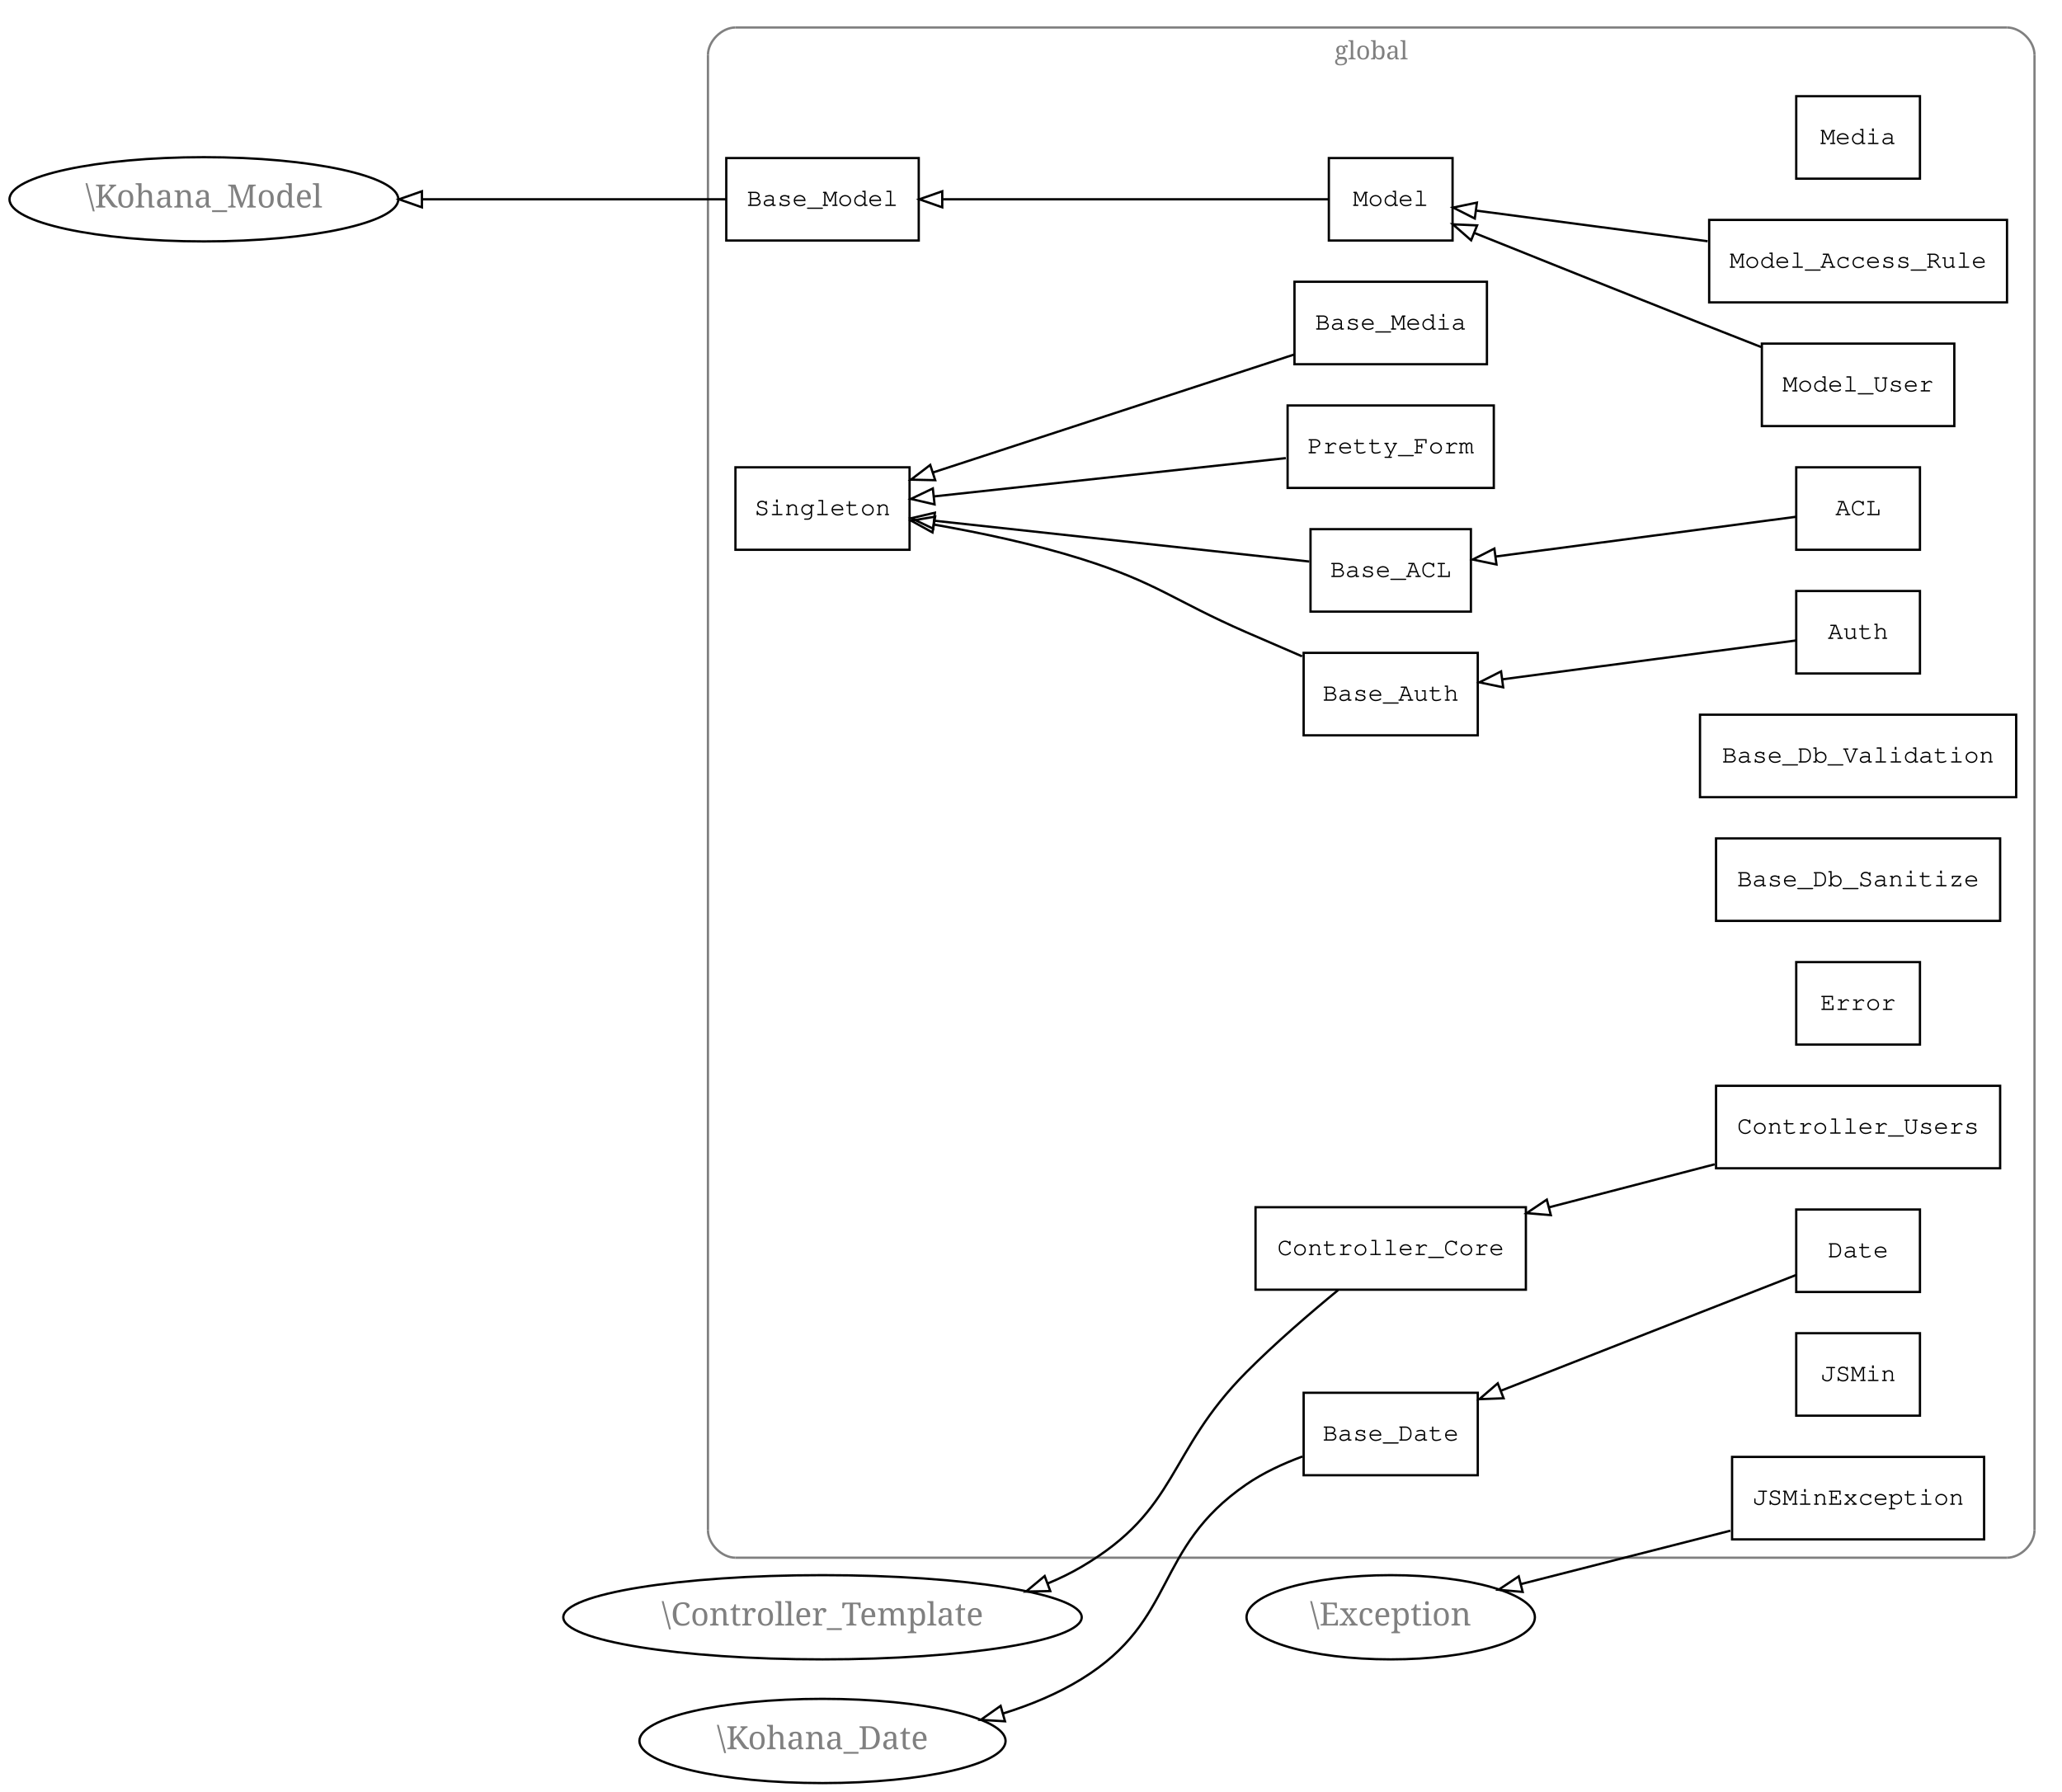
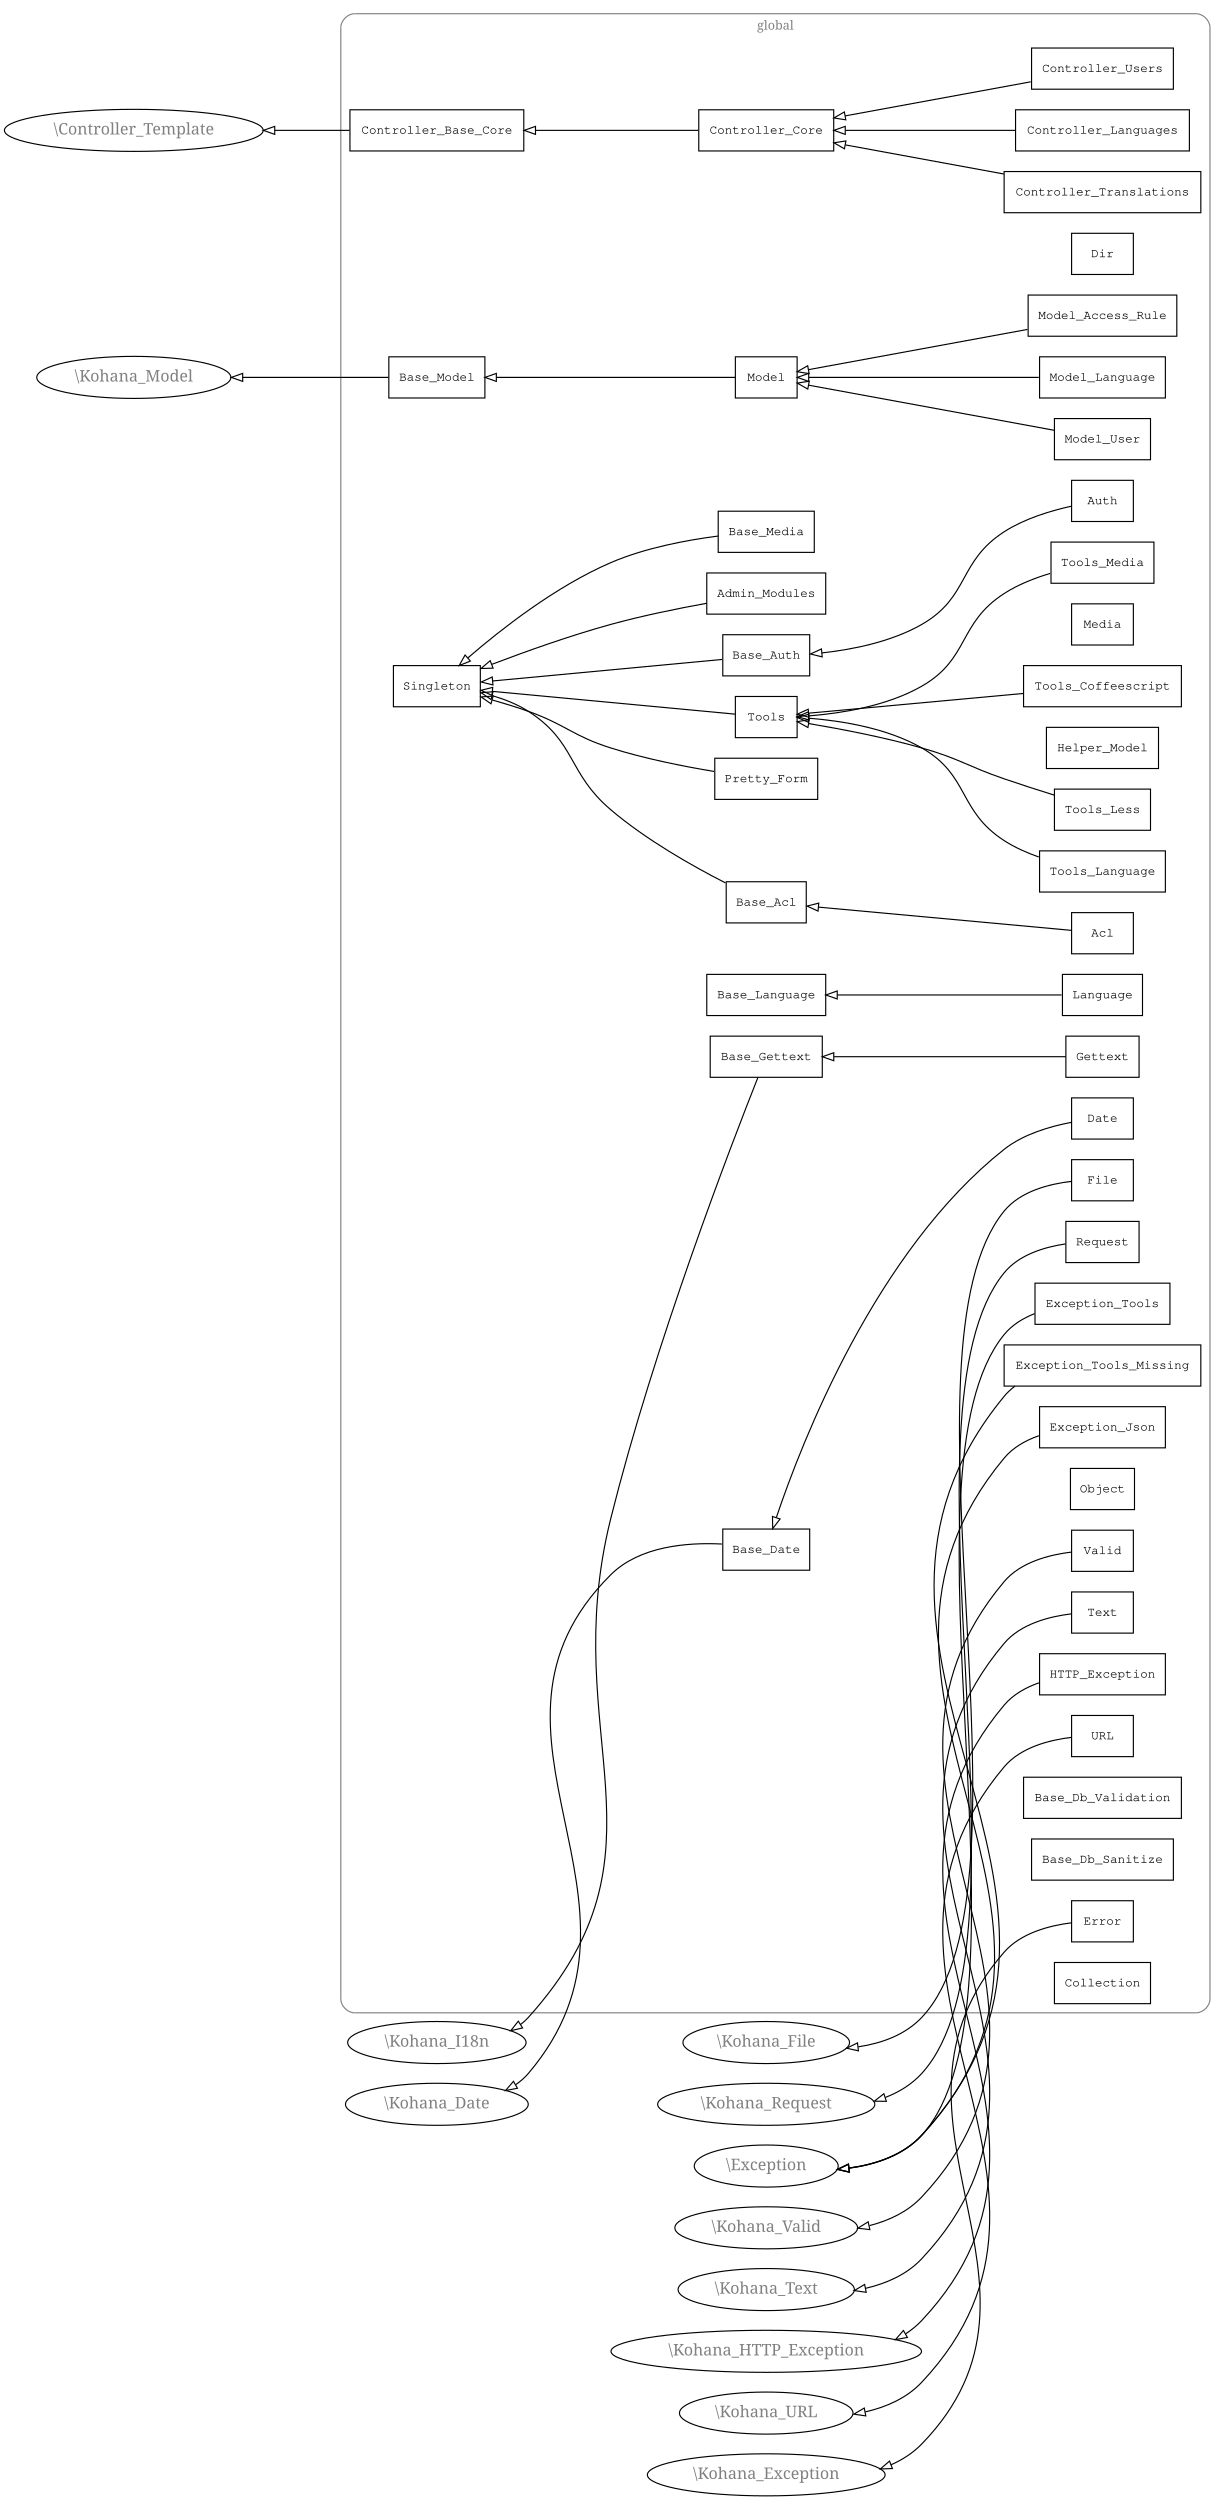
- <svg xmlns="http://www.w3.org/2000/svg" xmlns:xlink="http://www.w3.org/1999/xlink" width="900pt" height="782pt" viewBox="0.00 0.00 900.00 782.00">
-   <g id="graph1" class="graph" transform="scale(1 1) rotate(0) translate(4 778)">
-     <polygon fill="white" stroke="white" points="-4,5 -4,-778 897,-778 897,5 -4,5" />
+ <svg xmlns="http://www.w3.org/2000/svg" xmlns:xlink="http://www.w3.org/1999/xlink" width="1070pt" height="2186pt" viewBox="0.00 0.00 1070.00 2186.00">
+   <g id="graph1" class="graph" transform="scale(1 1) rotate(0) translate(4 2182)">
+     <polygon fill="white" stroke="white" points="-4,5 -4,-2182 1067,-2182 1067,5 -4,5" />
    <g id="graph2" class="cluster">
-       <polyline fill="none" stroke="gray" points="317,-98 872,-98 " />
-       <path fill="none" stroke="gray" d="M872,-98C878,-98 884,-104 884,-110" />
-       <polyline fill="none" stroke="gray" points="884,-110 884,-754 " />
-       <path fill="none" stroke="gray" d="M884,-754C884,-760 878,-766 872,-766" />
-       <polyline fill="none" stroke="gray" points="872,-766 317,-766 " />
-       <path fill="none" stroke="gray" d="M317,-766C311,-766 305,-760 305,-754" />
-       <polyline fill="none" stroke="gray" points="305,-754 305,-110 " />
-       <path fill="none" stroke="gray" d="M305,-110C305,-104 311,-98 317,-98" />
-       <text text-anchor="middle" x="594.5" y="-752.1" font-family="Times Roman,serif" font-size="11.00" fill="gray">global</text>
+       <polyline fill="none" stroke="gray" points="306,-422 1042,-422 " />
+       <path fill="none" stroke="gray" d="M1042,-422C1048,-422 1054,-428 1054,-434" />
+       <polyline fill="none" stroke="gray" points="1054,-434 1054,-2158 " />
+       <path fill="none" stroke="gray" d="M1054,-2158C1054,-2164 1048,-2170 1042,-2170" />
+       <polyline fill="none" stroke="gray" points="1042,-2170 306,-2170 " />
+       <path fill="none" stroke="gray" d="M306,-2170C300,-2170 294,-2164 294,-2158" />
+       <polyline fill="none" stroke="gray" points="294,-2158 294,-434 " />
+       <path fill="none" stroke="gray" d="M294,-434C294,-428 300,-422 306,-422" />
+       <text text-anchor="middle" x="674" y="-2156.1" font-family="Times Roman,serif" font-size="11.00" fill="gray">global</text>
    </g>
    <g id="node2" class="node">
-       <a xlink:href="classes.singleton.html" xlink:title="Singleton" target="_parent">
-         <polygon fill="none" stroke="black" points="393,-574 317,-574 317,-538 393,-538 393,-574" />
-         <text text-anchor="middle" x="355" y="-553.1" font-family="Courier,monospace" font-size="11.00">Singleton</text>
-       </a>
+       <a xlink:href="classes.Controller.Translations.html" xlink:title="Controller_Translations" target="_parent">
+         <polygon fill="none" stroke="black" points="1046,-2032 874,-2032 874,-1996 1046,-1996 1046,-2032" />
+         <text text-anchor="middle" x="960" y="-2011.1" font-family="Courier,monospace" font-size="11.00">Controller_Translations</text>
+       </a>
+     </g>
+     <g id="node5" class="node">
+       <a xlink:href="classes.Controller.Core.html" xlink:title="Controller_Core" target="_parent">
+         <polygon fill="none" stroke="black" points="725,-2086 607,-2086 607,-2050 725,-2050 725,-2086" />
+         <text text-anchor="middle" x="666" y="-2065.1" font-family="Courier,monospace" font-size="11.00">Controller_Core</text>
+       </a>
+     </g>
+     <g id="edge3" class="edge">
+       <path fill="none" stroke="black" d="M873.777,-2029.84C829.636,-2037.94 776.62,-2047.68 735.19,-2055.29" />
+       <polygon fill="none" stroke="black" points="734.393,-2051.88 725.19,-2057.13 735.658,-2058.76 734.393,-2051.88" />
    </g>
    <g id="node3" class="node">
-       <a xlink:href="classes.media.html" xlink:title="Media" target="_parent">
-         <polygon fill="none" stroke="black" points="834,-736 780,-736 780,-700 834,-700 834,-736" />
-         <text text-anchor="middle" x="807" y="-715.1" font-family="Courier,monospace" font-size="11.00">Media</text>
-       </a>
+       <a xlink:href="classes.Controller.Users.html" xlink:title="Controller_Users" target="_parent">
+         <polygon fill="none" stroke="black" points="1022,-2140 898,-2140 898,-2104 1022,-2104 1022,-2140" />
+         <text text-anchor="middle" x="960" y="-2119.1" font-family="Courier,monospace" font-size="11.00">Controller_Users</text>
+       </a>
+     </g>
+     <g id="edge5" class="edge">
+       <path fill="none" stroke="black" d="M897.29,-2110.48C849.643,-2101.73 784.151,-2089.7 735.018,-2080.68" />
+       <polygon fill="none" stroke="black" points="735.575,-2077.22 725.107,-2078.86 734.31,-2084.11 735.575,-2077.22" />
    </g>
    <g id="node4" class="node">
-       <a xlink:href="classes.model.access.rule.html" xlink:title="Model_Access_Rule" target="_parent">
-         <polygon fill="none" stroke="black" points="872,-682 742,-682 742,-646 872,-646 872,-682" />
-         <text text-anchor="middle" x="807" y="-661.1" font-family="Courier,monospace" font-size="11.00">Model_Access_Rule</text>
-       </a>
+       <a xlink:href="classes.Controller.Languages.html" xlink:title="Controller_Languages" target="_parent">
+         <polygon fill="none" stroke="black" points="1036,-2086 884,-2086 884,-2050 1036,-2050 1036,-2086" />
+         <text text-anchor="middle" x="960" y="-2065.1" font-family="Courier,monospace" font-size="11.00">Controller_Languages</text>
+       </a>
+     </g>
+     <g id="edge7" class="edge">
+       <path fill="none" stroke="black" d="M883.905,-2068C837.973,-2068 779.895,-2068 735.251,-2068" />
+       <polygon fill="none" stroke="black" points="735.075,-2064.5 725.075,-2068 735.075,-2071.5 735.075,-2064.5" />
+     </g>
+     <g id="node6" class="node">
+       <a xlink:href="classes.Controller.Base.Core.html" xlink:title="Controller_Base_Core" target="_parent">
+         <polygon fill="none" stroke="black" points="454,-2086 302,-2086 302,-2050 454,-2050 454,-2086" />
+         <text text-anchor="middle" x="378" y="-2065.1" font-family="Courier,monospace" font-size="11.00">Controller_Base_Core</text>
+       </a>
+     </g>
+     <g id="edge9" class="edge">
+       <path fill="none" stroke="black" d="M606.675,-2068C565.648,-2068 510.398,-2068 464.484,-2068" />
+       <polygon fill="none" stroke="black" points="464.237,-2064.5 454.237,-2068 464.237,-2071.5 464.237,-2064.5" />
+     </g>
+     <g id="node53" class="node">
+       <ellipse fill="none" stroke="black" cx="113" cy="-2068" rx="113.137" ry="18.385" />
+       <text text-anchor="middle" x="113" y="-2064.4" font-family="Times Roman,serif" font-size="14.00" fill="gray">\Controller_Template</text>
+     </g>
+     <g id="edge11" class="edge">
+       <path fill="none" stroke="black" d="M301.707,-2068C281.287,-2068 258.681,-2068 236.419,-2068" />
+       <polygon fill="none" stroke="black" points="236.223,-2064.5 226.223,-2068 236.223,-2071.5 236.223,-2064.5" />
+     </g>
+     <g id="node7" class="node">
+       <a xlink:href="classes.Dir.html" xlink:title="Dir" target="_parent">
+         <polygon fill="none" stroke="black" points="987,-1978 933,-1978 933,-1942 987,-1942 987,-1978" />
+         <text text-anchor="middle" x="960" y="-1957.1" font-family="Courier,monospace" font-size="11.00">Dir</text>
+       </a>
+     </g>
+     <g id="node8" class="node">
+       <a xlink:href="classes.File.html" xlink:title="File" target="_parent">
+         <polygon fill="none" stroke="black" points="987,-1168 933,-1168 933,-1132 987,-1132 987,-1168" />
+         <text text-anchor="middle" x="960" y="-1147.1" font-family="Courier,monospace" font-size="11.00">File</text>
+       </a>
+     </g>
+     <g id="node55" class="node">
+       <ellipse fill="none" stroke="black" cx="666" cy="-396" rx="72.832" ry="18.385" />
+       <text text-anchor="middle" x="666" y="-392.4" font-family="Times Roman,serif" font-size="14.00" fill="gray">\Kohana_File</text>
+     </g>
+     <g id="edge13" class="edge">
+       <path fill="none" stroke="black" d="M932.791,-1149C913.321,-1146.73 888.144,-1140.34 874,-1123 774.466,-1000.96 910.046,-532.571 802,-418 787.616,-402.747 767.137,-395.36 746.424,-392.241" />
+       <polygon fill="none" stroke="black" points="746.605,-388.738 736.262,-391.037 745.781,-395.689 746.605,-388.738" />
+     </g>
+     <g id="node9" class="node">
+       <a xlink:href="classes.Request.html" xlink:title="Request" target="_parent">
+         <polygon fill="none" stroke="black" points="992,-1114 928,-1114 928,-1078 992,-1078 992,-1114" />
+         <text text-anchor="middle" x="960" y="-1093.1" font-family="Courier,monospace" font-size="11.00">Request</text>
+       </a>
+     </g>
+     <g id="node57" class="node">
+       <ellipse fill="none" stroke="black" cx="666" cy="-342" rx="94.96" ry="18.385" />
+       <text text-anchor="middle" x="666" y="-338.4" font-family="Times Roman,serif" font-size="14.00" fill="gray">\Kohana_Request</text>
+     </g>
+     <g id="edge15" class="edge">
+       <path fill="none" stroke="black" d="M927.783,-1094.33C909.179,-1091.58 886.963,-1084.88 874,-1069 775.12,-947.854 907.287,-484.621 802,-369 793.304,-359.45 782.278,-352.717 770.282,-348.04" />
+       <polygon fill="none" stroke="black" points="771.074,-344.613 760.479,-344.716 768.825,-351.242 771.074,-344.613" />
+     </g>
+     <g id="node10" class="node">
+       <a xlink:href="classes.Singleton.html" xlink:title="Singleton" target="_parent">
+         <polygon fill="none" stroke="black" points="416,-1600 340,-1600 340,-1564 416,-1564 416,-1600" />
+         <text text-anchor="middle" x="378" y="-1579.1" font-family="Courier,monospace" font-size="11.00">Singleton</text>
+       </a>
+     </g>
+     <g id="node11" class="node">
+       <a xlink:href="classes.Exception.Json.html" xlink:title="Exception_Json" target="_parent">
+         <polygon fill="none" stroke="black" points="1015,-952 905,-952 905,-916 1015,-916 1015,-952" />
+         <text text-anchor="middle" x="960" y="-931.1" font-family="Courier,monospace" font-size="11.00">Exception_Json</text>
+       </a>
+     </g>
+     <g id="node59" class="node">
+       <ellipse fill="none" stroke="black" cx="666" cy="-288" rx="62.932" ry="18.385" />
+       <text text-anchor="middle" x="666" y="-284.4" font-family="Times Roman,serif" font-size="14.00" fill="gray">\Exception</text>
+     </g>
+     <g id="edge17" class="edge">
+       <path fill="none" stroke="black" d="M904.407,-926.603C892.838,-922.557 881.806,-916.384 874,-907 704.509,-703.225 982.265,-509.309 802,-315 785.741,-297.474 761.629,-289.483 738.205,-286.266" />
+       <polygon fill="none" stroke="black" points="738.556,-282.784 728.233,-285.166 737.788,-289.741 738.556,-282.784" />
+     </g>
+     <g id="node12" class="node">
+       <a xlink:href="classes.Exception.Tools.html" xlink:title="Exception_Tools" target="_parent">
+         <polygon fill="none" stroke="black" points="1019,-1060 901,-1060 901,-1024 1019,-1024 1019,-1060" />
+         <text text-anchor="middle" x="960" y="-1039.1" font-family="Courier,monospace" font-size="11.00">Exception_Tools</text>
+       </a>
+     </g>
+     <g id="edge19" class="edge">
+       <path fill="none" stroke="black" d="M900.743,-1033.39C890.495,-1029.35 880.927,-1023.49 874,-1015 775.12,-893.854 907.287,-430.621 802,-315 785.904,-297.324 761.829,-289.299 738.388,-286.097" />
+       <polygon fill="none" stroke="black" points="738.727,-282.614 728.406,-285.006 737.966,-289.572 738.727,-282.614" />
+     </g>
+     <g id="node13" class="node">
+       <a xlink:href="classes.Exception.Tools.Missing.html" xlink:title="Exception_Tools_Missing" target="_parent">
+         <polygon fill="none" stroke="black" points="1046,-1006 874,-1006 874,-970 1046,-970 1046,-1006" />
+         <text text-anchor="middle" x="960" y="-985.1" font-family="Courier,monospace" font-size="11.00">Exception_Tools_Missing</text>
+       </a>
+     </g>
+     <g id="edge21" class="edge">
+       <path fill="none" stroke="black" d="M883.489,-969.948C879.99,-967.349 876.785,-964.383 874,-961 690.381,-737.974 997.413,-527.768 802,-315 785.829,-297.393 761.737,-289.383 738.304,-286.175" />
+       <polygon fill="none" stroke="black" points="738.648,-282.691 728.326,-285.079 737.885,-289.65 738.648,-282.691" />
+     </g>
+     <g id="node14" class="node">
+       <a xlink:href="classes.Pretty.Form.html" xlink:title="Pretty_Form" target="_parent">
+         <polygon fill="none" stroke="black" points="711,-1519 621,-1519 621,-1483 711,-1483 711,-1519" />
+         <text text-anchor="middle" x="666" y="-1498.1" font-family="Courier,monospace" font-size="11.00">Pretty_Form</text>
+       </a>
+     </g>
+     <g id="edge23" class="edge">
+       <path fill="none" stroke="black" d="M620.34,-1507.46C593.636,-1511.88 559.485,-1518.65 530,-1528 496.62,-1538.59 490.975,-1548.21 458,-1560 447.927,-1563.6 436.965,-1566.96 426.479,-1569.92" />
+       <polygon fill="none" stroke="black" points="425.33,-1566.61 416.615,-1572.63 427.185,-1573.36 425.33,-1566.61" />
+     </g>
+     <g id="node15" class="node">
+       <a xlink:href="classes.Media.html" xlink:title="Media" target="_parent">
+         <polygon fill="none" stroke="black" points="987,-1654 933,-1654 933,-1618 987,-1618 987,-1654" />
+         <text text-anchor="middle" x="960" y="-1633.1" font-family="Courier,monospace" font-size="11.00">Media</text>
+       </a>
+     </g>
+     <g id="node16" class="node">
+       <a xlink:href="classes.Valid.html" xlink:title="Valid" target="_parent">
+         <polygon fill="none" stroke="black" points="987,-844 933,-844 933,-808 987,-808 987,-844" />
+         <text text-anchor="middle" x="960" y="-823.1" font-family="Courier,monospace" font-size="11.00">Valid</text>
+       </a>
+     </g>
+     <g id="node64" class="node">
+       <ellipse fill="none" stroke="black" cx="666" cy="-234" rx="79.903" ry="18.385" />
+       <text text-anchor="middle" x="666" y="-230.4" font-family="Times Roman,serif" font-size="14.00" fill="gray">\Kohana_Valid</text>
+     </g>
+     <g id="edge25" class="edge">
+       <path fill="none" stroke="black" d="M932.949,-824.868C913.559,-822.537 888.413,-816.118 874,-799 718.622,-614.458 967.132,-436.868 802,-261 789.879,-248.091 773.494,-240.371 756.297,-235.925" />
+       <polygon fill="none" stroke="black" points="756.623,-232.412 746.103,-233.67 755.112,-239.247 756.623,-232.412" />
+     </g>
+     <g id="node17" class="node">
+       <a xlink:href="classes.Helper.Model.html" xlink:title="Helper_Model" target="_parent">
+         <polygon fill="none" stroke="black" points="1009,-1546 911,-1546 911,-1510 1009,-1510 1009,-1546" />
+         <text text-anchor="middle" x="960" y="-1525.1" font-family="Courier,monospace" font-size="11.00">Helper_Model</text>
+       </a>
+     </g>
+     <g id="node18" class="node">
+       <a xlink:href="classes.Acl.html" xlink:title="Acl" target="_parent">
+         <polygon fill="none" stroke="black" points="987,-1384 933,-1384 933,-1348 987,-1348 987,-1384" />
+         <text text-anchor="middle" x="960" y="-1363.1" font-family="Courier,monospace" font-size="11.00">Acl</text>
+       </a>
+     </g>
+     <g id="node40" class="node">
+       <a xlink:href="classes.Base.Acl.html" xlink:title="Base_Acl" target="_parent">
+         <polygon fill="none" stroke="black" points="701,-1411 631,-1411 631,-1375 701,-1375 701,-1411" />
+         <text text-anchor="middle" x="666" y="-1390.1" font-family="Courier,monospace" font-size="11.00">Base_Acl</text>
+       </a>
+     </g>
+     <g id="edge27" class="edge">
+       <path fill="none" stroke="black" d="M932.868,-1368.49C882.476,-1373.12 773.934,-1383.09 711.921,-1388.78" />
+       <polygon fill="none" stroke="black" points="711.284,-1385.33 701.646,-1389.73 711.924,-1392.3 711.284,-1385.33" />
    </g>
    <g id="node19" class="node">
-       <a xlink:href="classes.model.html" xlink:title="Model" target="_parent">
-         <polygon fill="none" stroke="black" points="630,-709 576,-709 576,-673 630,-673 630,-709" />
-         <text text-anchor="middle" x="603" y="-688.1" font-family="Courier,monospace" font-size="11.00">Model</text>
-       </a>
-     </g>
-     <g id="edge3" class="edge">
-       <path fill="none" stroke="black" d="M741.33,-672.692C707.97,-677.107 668.646,-682.311 640.47,-686.041" />
-       <polygon fill="none" stroke="black" points="639.707,-682.611 630.253,-687.393 640.626,-689.551 639.707,-682.611" />
-     </g>
-     <g id="node5" class="node">
-       <a xlink:href="classes.model.user.html" xlink:title="Model_User" target="_parent">
-         <polygon fill="none" stroke="black" points="849,-628 765,-628 765,-592 849,-592 849,-628" />
-         <text text-anchor="middle" x="807" y="-607.1" font-family="Courier,monospace" font-size="11.00">Model_User</text>
-       </a>
-     </g>
-     <g id="edge5" class="edge">
-       <path fill="none" stroke="black" d="M764.651,-626.513C755.838,-629.966 746.612,-633.593 738,-637 704.656,-650.192 666.749,-665.371 639.61,-676.27" />
-       <polygon fill="none" stroke="black" points="638.101,-673.104 630.127,-680.08 640.711,-679.599 638.101,-673.104" />
-     </g>
-     <g id="node6" class="node">
-       <a xlink:href="classes.auth.html" xlink:title="Auth" target="_parent">
-         <polygon fill="none" stroke="black" points="834,-520 780,-520 780,-484 834,-484 834,-520" />
-         <text text-anchor="middle" x="807" y="-499.1" font-family="Courier,monospace" font-size="11.00">Auth</text>
-       </a>
-     </g>
-     <g id="node10" class="node">
-       <a xlink:href="classes.base.auth.html" xlink:title="Base_Auth" target="_parent">
-         <polygon fill="none" stroke="black" points="641,-493 565,-493 565,-457 641,-457 641,-493" />
-         <text text-anchor="middle" x="603" y="-472.1" font-family="Courier,monospace" font-size="11.00">Base_Auth</text>
-       </a>
-     </g>
-     <g id="edge7" class="edge">
-       <path fill="none" stroke="black" d="M779.91,-498.415C747.307,-494.099 691.947,-486.772 651.825,-481.462" />
-       <polygon fill="none" stroke="black" points="652.091,-477.967 641.719,-480.125 651.173,-484.906 652.091,-477.967" />
-     </g>
-     <g id="node7" class="node">
-       <a xlink:href="classes.controller.users.html" xlink:title="Controller_Users" target="_parent">
-         <polygon fill="none" stroke="black" points="869,-304 745,-304 745,-268 869,-268 869,-304" />
-         <text text-anchor="middle" x="807" y="-283.1" font-family="Courier,monospace" font-size="11.00">Controller_Users</text>
-       </a>
-     </g>
-     <g id="node8" class="node">
-       <a xlink:href="classes.controller.core.html" xlink:title="Controller_Core" target="_parent">
-         <polygon fill="none" stroke="black" points="662,-251 544,-251 544,-215 662,-215 662,-251" />
-         <text text-anchor="middle" x="603" y="-230.1" font-family="Courier,monospace" font-size="11.00">Controller_Core</text>
-       </a>
-     </g>
-     <g id="edge9" class="edge">
-       <path fill="none" stroke="black" d="M744.407,-269.738C721.553,-263.801 695.581,-257.053 672.186,-250.975" />
-       <polygon fill="none" stroke="black" points="672.893,-247.542 662.334,-248.415 671.133,-254.317 672.893,-247.542" />
+       <a xlink:href="classes.Gettext.html" xlink:title="Gettext" target="_parent">
+         <polygon fill="none" stroke="black" points="992,-1276 928,-1276 928,-1240 992,-1240 992,-1276" />
+         <text text-anchor="middle" x="960" y="-1255.1" font-family="Courier,monospace" font-size="11.00">Gettext</text>
+       </a>
+     </g>
+     <g id="node41" class="node">
+       <a xlink:href="classes.Base.Gettext.html" xlink:title="Base_Gettext" target="_parent">
+         <polygon fill="none" stroke="black" points="715,-1276 617,-1276 617,-1240 715,-1240 715,-1276" />
+         <text text-anchor="middle" x="666" y="-1255.1" font-family="Courier,monospace" font-size="11.00">Base_Gettext</text>
+       </a>
+     </g>
+     <g id="edge29" class="edge">
+       <path fill="none" stroke="black" d="M927.977,-1258C879.44,-1258 786.443,-1258 725.318,-1258" />
+       <polygon fill="none" stroke="black" points="725.045,-1254.5 715.045,-1258 725.045,-1261.5 725.045,-1254.5" />
+     </g>
+     <g id="node20" class="node">
+       <a xlink:href="classes.Model.User.html" xlink:title="Model_User" target="_parent">
+         <polygon fill="none" stroke="black" points="1002,-1816 918,-1816 918,-1780 1002,-1780 1002,-1816" />
+         <text text-anchor="middle" x="960" y="-1795.1" font-family="Courier,monospace" font-size="11.00">Model_User</text>
+       </a>
+     </g>
+     <g id="node29" class="node">
+       <a xlink:href="classes.Model.html" xlink:title="Model" target="_parent">
+         <polygon fill="none" stroke="black" points="693,-1870 639,-1870 639,-1834 693,-1834 693,-1870" />
+         <text text-anchor="middle" x="666" y="-1849.1" font-family="Courier,monospace" font-size="11.00">Model</text>
+       </a>
+     </g>
+     <g id="edge31" class="edge">
+       <path fill="none" stroke="black" d="M917.877,-1805.74C860.3,-1816.31 757.932,-1835.11 703.103,-1845.19" />
+       <polygon fill="none" stroke="black" points="702.323,-1841.77 693.12,-1847.02 703.587,-1848.65 702.323,-1841.77" />
+     </g>
+     <g id="node21" class="node">
+       <a xlink:href="classes.Model.Access.Rule.html" xlink:title="Model_Access_Rule" target="_parent">
+         <polygon fill="none" stroke="black" points="1025,-1924 895,-1924 895,-1888 1025,-1888 1025,-1924" />
+         <text text-anchor="middle" x="960" y="-1903.1" font-family="Courier,monospace" font-size="11.00">Model_Access_Rule</text>
+       </a>
+     </g>
+     <g id="edge33" class="edge">
+       <path fill="none" stroke="black" d="M894.387,-1893.95C835.419,-1883.12 750.939,-1867.6 702.979,-1858.79" />
+       <polygon fill="none" stroke="black" points="703.504,-1855.33 693.037,-1856.97 702.24,-1862.21 703.504,-1855.33" />
+     </g>
+     <g id="node22" class="node">
+       <a xlink:href="classes.Model.Language.html" xlink:title="Model_Language" target="_parent">
+         <polygon fill="none" stroke="black" points="1015,-1870 905,-1870 905,-1834 1015,-1834 1015,-1870" />
+         <text text-anchor="middle" x="960" y="-1849.1" font-family="Courier,monospace" font-size="11.00">Model_Language</text>
+       </a>
+     </g>
+     <g id="edge35" class="edge">
+       <path fill="none" stroke="black" d="M904.355,-1852C845.452,-1852 754.126,-1852 703.323,-1852" />
+       <polygon fill="none" stroke="black" points="703.123,-1848.5 693.123,-1852 703.123,-1855.5 703.123,-1848.5" />
+     </g>
+     <g id="node23" class="node">
+       <a xlink:href="classes.Text.html" xlink:title="Text" target="_parent">
+         <polygon fill="none" stroke="black" points="987,-790 933,-790 933,-754 987,-754 987,-790" />
+         <text text-anchor="middle" x="960" y="-769.1" font-family="Courier,monospace" font-size="11.00">Text</text>
+       </a>
+     </g>
+     <g id="node71" class="node">
+       <ellipse fill="none" stroke="black" cx="666" cy="-180" rx="77.075" ry="18.385" />
+       <text text-anchor="middle" x="666" y="-176.4" font-family="Times Roman,serif" font-size="14.00" fill="gray">\Kohana_Text</text>
+     </g>
+     <g id="edge37" class="edge">
+       <path fill="none" stroke="black" d="M932.949,-770.868C913.559,-768.537 888.413,-762.118 874,-745 718.622,-560.458 967.132,-382.868 802,-207 789.08,-193.24 771.317,-185.377 752.889,-181.088" />
+       <polygon fill="none" stroke="black" points="753.403,-177.622 742.913,-179.108 752.04,-184.488 753.403,-177.622" />
+     </g>
+     <g id="node24" class="node">
+       <a xlink:href="classes.Date.html" xlink:title="Date" target="_parent">
+         <polygon fill="none" stroke="black" points="987,-1222 933,-1222 933,-1186 987,-1186 987,-1222" />
+         <text text-anchor="middle" x="960" y="-1201.1" font-family="Courier,monospace" font-size="11.00">Date</text>
+       </a>
+     </g>
+     <g id="node42" class="node">
+       <a xlink:href="classes.Base.Date.html" xlink:title="Base_Date" target="_parent">
+         <polygon fill="none" stroke="black" points="704,-845 628,-845 628,-809 704,-809 704,-845" />
+         <text text-anchor="middle" x="666" y="-824.1" font-family="Courier,monospace" font-size="11.00">Base_Date</text>
+       </a>
+     </g>
+     <g id="edge39" class="edge">
+       <path fill="none" stroke="black" d="M932.823,-1200.62C914.603,-1197.2 890.935,-1190.4 874,-1177 761.929,-1088.32 697.14,-921.403 674.853,-855.142" />
+       <polygon fill="none" stroke="black" points="678.096,-853.8 671.641,-845.4 671.448,-855.993 678.096,-853.8" />
+     </g>
+     <g id="node25" class="node">
+       <a xlink:href="classes.Admin.Modules.html" xlink:title="Admin_Modules" target="_parent">
+         <polygon fill="none" stroke="black" points="718,-1681 614,-1681 614,-1645 718,-1645 718,-1681" />
+         <text text-anchor="middle" x="666" y="-1660.1" font-family="Courier,monospace" font-size="11.00">Admin_Modules</text>
+       </a>
+     </g>
+     <g id="edge41" class="edge">
+       <path fill="none" stroke="black" d="M613.921,-1654.49C588.42,-1649.87 557.386,-1643.54 530,-1636 494.705,-1626.28 455.822,-1612.41 426.218,-1601.16" />
+       <polygon fill="none" stroke="black" points="427.143,-1597.76 416.553,-1597.45 424.638,-1604.3 427.143,-1597.76" />
+     </g>
+     <g id="node26" class="node">
+       <a xlink:href="classes.Auth.html" xlink:title="Auth" target="_parent">
+         <polygon fill="none" stroke="black" points="987,-1762 933,-1762 933,-1726 987,-1726 987,-1762" />
+         <text text-anchor="middle" x="960" y="-1741.1" font-family="Courier,monospace" font-size="11.00">Auth</text>
+       </a>
+     </g>
+     <g id="node43" class="node">
+       <a xlink:href="classes.Base.Auth.html" xlink:title="Base_Auth" target="_parent">
+         <polygon fill="none" stroke="black" points="704,-1627 628,-1627 628,-1591 704,-1591 704,-1627" />
+         <text text-anchor="middle" x="666" y="-1606.1" font-family="Courier,monospace" font-size="11.00">Base_Auth</text>
+       </a>
+     </g>
+     <g id="edge43" class="edge">
+       <path fill="none" stroke="black" d="M932.805,-1739.38C915.024,-1735.46 891.87,-1728.56 874,-1717 833.558,-1690.84 843.798,-1659.94 802,-1636 775.512,-1620.83 741.898,-1614.07 714.716,-1611.1" />
+       <polygon fill="none" stroke="black" points="714.928,-1607.6 704.641,-1610.14 714.264,-1614.57 714.928,-1607.6" />
+     </g>
+     <g id="node27" class="node">
+       <a xlink:href="classes.HTTP.Exception.html" xlink:title="HTTP_Exception" target="_parent">
+         <polygon fill="none" stroke="black" points="1015,-736 905,-736 905,-700 1015,-700 1015,-736" />
+         <text text-anchor="middle" x="960" y="-715.1" font-family="Courier,monospace" font-size="11.00">HTTP_Exception</text>
+       </a>
+     </g>
+     <g id="node76" class="node">
+       <ellipse fill="none" stroke="black" cx="666" cy="-126" rx="135.765" ry="18.385" />
+       <text text-anchor="middle" x="666" y="-122.4" font-family="Times Roman,serif" font-size="14.00" fill="gray">\Kohana_HTTP_Exception</text>
+     </g>
+     <g id="edge45" class="edge">
+       <path fill="none" stroke="black" d="M904.489,-710.535C892.917,-706.491 881.862,-700.337 874,-691 718.622,-506.458 967.132,-328.868 802,-153 797.778,-148.503 793.038,-144.636 787.927,-141.318" />
+       <polygon fill="none" stroke="black" points="789.422,-138.142 779,-136.237 785.96,-144.225 789.422,-138.142" />
    </g>
    <g id="node28" class="node">
-       <ellipse fill="none" stroke="black" cx="355" cy="-72" rx="113.137" ry="18.385" />
-       <text text-anchor="middle" x="355" y="-68.4" font-family="Times Roman,serif" font-size="14.00" fill="gray">\Controller_Template</text>
-     </g>
-     <g id="edge11" class="edge">
-       <path fill="none" stroke="black" d="M580.069,-214.839C567.769,-204.733 552.594,-191.668 540,-179 505.094,-143.89 510.713,-119.035 468,-94 463.312,-91.252 458.345,-88.84 453.212,-86.723" />
-       <polygon fill="none" stroke="black" points="454.409,-83.434 443.816,-83.223 451.965,-89.994 454.409,-83.434" />
-     </g>
-     <g id="node9" class="node">
-       <a xlink:href="classes.base.media.html" xlink:title="Base_Media" target="_parent">
-         <polygon fill="none" stroke="black" points="645,-655 561,-655 561,-619 645,-619 645,-655" />
-         <text text-anchor="middle" x="603" y="-634.1" font-family="Courier,monospace" font-size="11.00">Base_Media</text>
-       </a>
-     </g>
-     <g id="edge13" class="edge">
-       <path fill="none" stroke="black" d="M560.93,-623.259C517.285,-609.004 449.128,-586.743 403.306,-571.777" />
-       <polygon fill="none" stroke="black" points="404.191,-568.385 393.599,-568.607 402.018,-575.039 404.191,-568.385" />
-     </g>
-     <g id="edge15" class="edge">
-       <path fill="none" stroke="black" d="M564.317,-491.482C556.271,-494.937 547.852,-498.573 540,-502 507.906,-516.009 501.399,-523.476 468,-534 447.29,-540.526 423.806,-545.475 403.632,-549.011" />
-       <polygon fill="none" stroke="black" points="402.999,-545.568 393.72,-550.682 404.163,-552.47 402.999,-545.568" />
-     </g>
-     <g id="node11" class="node">
-       <a xlink:href="classes.base.db.validation.html" xlink:title="Base_Db_Validation" target="_parent">
-         <polygon fill="none" stroke="black" points="876,-466 738,-466 738,-430 876,-430 876,-466" />
-         <text text-anchor="middle" x="807" y="-445.1" font-family="Courier,monospace" font-size="11.00">Base_Db_Validation</text>
-       </a>
-     </g>
-     <g id="node12" class="node">
-       <a xlink:href="classes.base.db.sanitize.html" xlink:title="Base_Db_Sanitize" target="_parent">
-         <polygon fill="none" stroke="black" points="869,-412 745,-412 745,-376 869,-376 869,-412" />
-         <text text-anchor="middle" x="807" y="-391.1" font-family="Courier,monospace" font-size="11.00">Base_Db_Sanitize</text>
-       </a>
-     </g>
-     <g id="node13" class="node">
-       <a xlink:href="classes.base.acl.html" xlink:title="Base_ACL" target="_parent">
-         <polygon fill="none" stroke="black" points="638,-547 568,-547 568,-511 638,-511 638,-547" />
-         <text text-anchor="middle" x="603" y="-526.1" font-family="Courier,monospace" font-size="11.00">Base_ACL</text>
-       </a>
-     </g>
-     <g id="edge17" class="edge">
-       <path fill="none" stroke="black" d="M567.468,-532.868C524.544,-537.542 452.109,-545.428 403.926,-550.673" />
-       <polygon fill="none" stroke="black" points="403.295,-547.221 393.733,-551.783 404.053,-554.18 403.295,-547.221" />
-     </g>
-     <g id="node14" class="node">
-       <a xlink:href="classes.base.model.html" xlink:title="Base_Model" target="_parent">
-         <polygon fill="none" stroke="black" points="397,-709 313,-709 313,-673 397,-673 397,-709" />
-         <text text-anchor="middle" x="355" y="-688.1" font-family="Courier,monospace" font-size="11.00">Base_Model</text>
+       <a xlink:href="classes.Language.html" xlink:title="Language" target="_parent">
+         <polygon fill="none" stroke="black" points="995,-1330 925,-1330 925,-1294 995,-1294 995,-1330" />
+         <text text-anchor="middle" x="960" y="-1309.1" font-family="Courier,monospace" font-size="11.00">Language</text>
+       </a>
+     </g>
+     <g id="node44" class="node">
+       <a xlink:href="classes.Base.Language.html" xlink:title="Base_Language" target="_parent">
+         <polygon fill="none" stroke="black" points="718,-1330 614,-1330 614,-1294 718,-1294 718,-1330" />
+         <text text-anchor="middle" x="666" y="-1309.1" font-family="Courier,monospace" font-size="11.00">Base_Language</text>
+       </a>
+     </g>
+     <g id="edge47" class="edge">
+       <path fill="none" stroke="black" d="M924.244,-1312C875.565,-1312 787.692,-1312 728.117,-1312" />
+       <polygon fill="none" stroke="black" points="728.074,-1308.5 718.074,-1312 728.074,-1315.5 728.074,-1308.5" />
+     </g>
+     <g id="node45" class="node">
+       <a xlink:href="classes.Base.Model.html" xlink:title="Base_Model" target="_parent">
+         <polygon fill="none" stroke="black" points="420,-1870 336,-1870 336,-1834 420,-1834 420,-1870" />
+         <text text-anchor="middle" x="378" y="-1849.1" font-family="Courier,monospace" font-size="11.00">Base_Model</text>
+       </a>
+     </g>
+     <g id="edge49" class="edge">
+       <path fill="none" stroke="black" d="M638.906,-1852C591.253,-1852 491.682,-1852 430.262,-1852" />
+       <polygon fill="none" stroke="black" points="430.003,-1848.5 420.003,-1852 430.003,-1855.5 430.003,-1848.5" />
+     </g>
+     <g id="node30" class="node">
+       <a xlink:href="classes.URL.html" xlink:title="URL" target="_parent">
+         <polygon fill="none" stroke="black" points="987,-682 933,-682 933,-646 987,-646 987,-682" />
+         <text text-anchor="middle" x="960" y="-661.1" font-family="Courier,monospace" font-size="11.00">URL</text>
+       </a>
+     </g>
+     <g id="node80" class="node">
+       <ellipse fill="none" stroke="black" cx="666" cy="-72" rx="75.868" ry="18.385" />
+       <text text-anchor="middle" x="666" y="-68.4" font-family="Times Roman,serif" font-size="14.00" fill="gray">\Kohana_URL</text>
+     </g>
+     <g id="edge51" class="edge">
+       <path fill="none" stroke="black" d="M932.949,-662.868C913.559,-660.537 888.413,-654.118 874,-637 718.622,-452.458 967.132,-274.868 802,-99 789.011,-85.166 771.125,-77.292 752.59,-73.019" />
+       <polygon fill="none" stroke="black" points="753.045,-69.541 742.558,-71.05 751.697,-76.41 753.045,-69.541" />
+     </g>
+     <g id="node31" class="node">
+       <a xlink:href="classes.Tools.html" xlink:title="Tools" target="_parent">
+         <polygon fill="none" stroke="black" points="693,-1573 639,-1573 639,-1537 693,-1537 693,-1573" />
+         <text text-anchor="middle" x="666" y="-1552.1" font-family="Courier,monospace" font-size="11.00">Tools</text>
+       </a>
+     </g>
+     <g id="edge53" class="edge">
+       <path fill="none" stroke="black" d="M638.906,-1557.54C590.326,-1562.09 487.79,-1571.71 426.723,-1577.43" />
+       <polygon fill="none" stroke="black" points="426.189,-1573.97 416.56,-1578.39 426.843,-1580.94 426.189,-1573.97" />
+     </g>
+     <g id="node32" class="node">
+       <a xlink:href="classes.Object.html" xlink:title="Object" target="_parent">
+         <polygon fill="none" stroke="black" points="988,-898 932,-898 932,-862 988,-862 988,-898" />
+         <text text-anchor="middle" x="960" y="-877.1" font-family="Courier,monospace" font-size="11.00">Object</text>
      </a>
    </g>
    <g id="node33" class="node">
-       <ellipse fill="none" stroke="black" cx="85" cy="-691" rx="84.853" ry="18.385" />
-       <text text-anchor="middle" x="85" y="-687.4" font-family="Times Roman,serif" font-size="14.00" fill="gray">\Kohana_Model</text>
-     </g>
-     <g id="edge19" class="edge">
-       <path fill="none" stroke="black" d="M312.812,-691C277.444,-691 225.604,-691 180.307,-691" />
-       <polygon fill="none" stroke="black" points="180.152,-687.5 170.152,-691 180.152,-694.5 180.152,-687.5" />
-     </g>
-     <g id="node15" class="node">
-       <a xlink:href="classes.base.date.html" xlink:title="Base_Date" target="_parent">
-         <polygon fill="none" stroke="black" points="641,-170 565,-170 565,-134 641,-134 641,-170" />
-         <text text-anchor="middle" x="603" y="-149.1" font-family="Courier,monospace" font-size="11.00">Base_Date</text>
-       </a>
+       <a xlink:href="classes.Tools.Media.html" xlink:title="Tools_Media" target="_parent">
+         <polygon fill="none" stroke="black" points="1005,-1708 915,-1708 915,-1672 1005,-1672 1005,-1708" />
+         <text text-anchor="middle" x="960" y="-1687.1" font-family="Courier,monospace" font-size="11.00">Tools_Media</text>
+       </a>
+     </g>
+     <g id="edge55" class="edge">
+       <path fill="none" stroke="black" d="M914.221,-1680.58C900.595,-1676.51 886.088,-1670.82 874,-1663 833.558,-1636.84 843.798,-1605.94 802,-1582 771.582,-1564.58 731.765,-1558.24 703.084,-1556.01" />
+       <polygon fill="none" stroke="black" points="703.264,-1552.52 693.059,-1555.37 702.813,-1559.5 703.264,-1552.52" />
+     </g>
+     <g id="node34" class="node">
+       <a xlink:href="classes.Tools.Coffeescript.html" xlink:title="Tools_Coffeescript" target="_parent">
+         <polygon fill="none" stroke="black" points="1029,-1600 891,-1600 891,-1564 1029,-1564 1029,-1600" />
+         <text text-anchor="middle" x="960" y="-1579.1" font-family="Courier,monospace" font-size="11.00">Tools_Coffeescript</text>
+       </a>
+     </g>
+     <g id="edge57" class="edge">
+       <path fill="none" stroke="black" d="M890.698,-1575.64C831.987,-1570.24 750.069,-1562.72 703.084,-1558.41" />
+       <polygon fill="none" stroke="black" points="703.326,-1554.91 693.048,-1557.48 702.686,-1561.88 703.326,-1554.91" />
    </g>
    <g id="node35" class="node">
-       <ellipse fill="none" stroke="black" cx="355" cy="-18" rx="79.903" ry="18.385" />
-       <text text-anchor="middle" x="355" y="-14.4" font-family="Times Roman,serif" font-size="14.00" fill="gray">\Kohana_Date</text>
-     </g>
-     <g id="edge21" class="edge">
-       <path fill="none" stroke="black" d="M564.454,-142.183C555.982,-139.055 547.352,-135.052 540,-130 499.194,-101.964 510.175,-70.932 468,-45 457.56,-38.581 445.711,-33.688 433.709,-29.959" />
-       <polygon fill="none" stroke="black" points="434.652,-26.588 424.076,-27.21 432.732,-33.319 434.652,-26.588" />
-     </g>
-     <g id="node16" class="node">
-       <a xlink:href="classes.error.html" xlink:title="Error" target="_parent">
-         <polygon fill="none" stroke="black" points="834,-358 780,-358 780,-322 834,-322 834,-358" />
-         <text text-anchor="middle" x="807" y="-337.1" font-family="Courier,monospace" font-size="11.00">Error</text>
-       </a>
-     </g>
-     <g id="node17" class="node">
-       <a xlink:href="classes.pretty.form.html" xlink:title="Pretty_Form" target="_parent">
-         <polygon fill="none" stroke="black" points="648,-601 558,-601 558,-565 648,-565 648,-601" />
-         <text text-anchor="middle" x="603" y="-580.1" font-family="Courier,monospace" font-size="11.00">Pretty_Form</text>
-       </a>
-     </g>
-     <g id="edge23" class="edge">
-       <path fill="none" stroke="black" d="M557.224,-578.016C513.597,-573.267 448.134,-566.14 403.595,-561.291" />
-       <polygon fill="none" stroke="black" points="403.908,-557.804 393.588,-560.201 403.151,-564.763 403.908,-557.804" />
-     </g>
-     <g id="node18" class="node">
-       <a xlink:href="classes.acl.html" xlink:title="ACL" target="_parent">
-         <polygon fill="none" stroke="black" points="834,-574 780,-574 780,-538 834,-538 834,-574" />
-         <text text-anchor="middle" x="807" y="-553.1" font-family="Courier,monospace" font-size="11.00">ACL</text>
-       </a>
-     </g>
-     <g id="edge25" class="edge">
-       <path fill="none" stroke="black" d="M779.91,-552.415C746.51,-547.994 689.225,-540.412 648.908,-535.076" />
-       <polygon fill="none" stroke="black" points="649.165,-531.58 638.792,-533.737 648.246,-538.519 649.165,-531.58" />
-     </g>
-     <g id="edge27" class="edge">
-       <path fill="none" stroke="black" d="M575.988,-691C535.703,-691 459.109,-691 407.543,-691" />
-       <polygon fill="none" stroke="black" points="407.262,-687.5 397.262,-691 407.262,-694.5 407.262,-687.5" />
-     </g>
-     <g id="node20" class="node">
-       <a xlink:href="classes.date.html" xlink:title="Date" target="_parent">
-         <polygon fill="none" stroke="black" points="834,-250 780,-250 780,-214 834,-214 834,-250" />
-         <text text-anchor="middle" x="807" y="-229.1" font-family="Courier,monospace" font-size="11.00">Date</text>
-       </a>
-     </g>
-     <g id="edge29" class="edge">
-       <path fill="none" stroke="black" d="M779.797,-221.363C767.096,-216.395 751.773,-210.398 738,-205 709.21,-193.716 676.974,-181.061 651.224,-170.947" />
-       <polygon fill="none" stroke="black" points="652.281,-167.602 641.693,-167.204 649.721,-174.118 652.281,-167.602" />
-     </g>
-     <g id="node21" class="node">
-       <a xlink:href="vendor.jsmin-php.jsmin.html" xlink:title="JSMin" target="_parent">
-         <polygon fill="none" stroke="black" points="834,-196 780,-196 780,-160 834,-160 834,-196" />
-         <text text-anchor="middle" x="807" y="-175.1" font-family="Courier,monospace" font-size="11.00">JSMin</text>
-       </a>
-     </g>
-     <g id="node22" class="node">
-       <a xlink:href="vendor.jsmin-php.jsmin.html" xlink:title="JSMinException" target="_parent">
-         <polygon fill="none" stroke="black" points="862,-142 752,-142 752,-106 862,-106 862,-142" />
-         <text text-anchor="middle" x="807" y="-121.1" font-family="Courier,monospace" font-size="11.00">JSMinException</text>
-       </a>
-     </g>
-     <g id="node41" class="node">
-       <ellipse fill="none" stroke="black" cx="603" cy="-72" rx="62.932" ry="18.385" />
-       <text text-anchor="middle" x="603" y="-68.4" font-family="Times Roman,serif" font-size="14.00" fill="gray">\Exception</text>
-     </g>
-     <g id="edge31" class="edge">
-       <path fill="none" stroke="black" d="M751.256,-109.791C722.869,-102.555 688.418,-93.773 659.873,-86.497" />
-       <polygon fill="none" stroke="black" points="660.597,-83.07 650.042,-83.991 658.867,-89.853 660.597,-83.07" />
+       <a xlink:href="classes.Tools.Less.html" xlink:title="Tools_Less" target="_parent">
+         <polygon fill="none" stroke="black" points="1002,-1492 918,-1492 918,-1456 1002,-1456 1002,-1492" />
+         <text text-anchor="middle" x="960" y="-1471.1" font-family="Courier,monospace" font-size="11.00">Tools_Less</text>
+       </a>
+     </g>
+     <g id="edge59" class="edge">
+       <path fill="none" stroke="black" d="M917.858,-1486.73C903.85,-1491.09 888.205,-1496.11 874,-1501 841.685,-1512.12 834.87,-1518.64 802,-1528 769.051,-1537.38 730.704,-1544.68 703.145,-1549.31" />
+       <polygon fill="none" stroke="black" points="702.445,-1545.87 693.145,-1550.95 703.58,-1552.78 702.445,-1545.87" />
+     </g>
+     <g id="node36" class="node">
+       <a xlink:href="classes.Tools.Language.html" xlink:title="Tools_Language" target="_parent">
+         <polygon fill="none" stroke="black" points="1015,-1438 905,-1438 905,-1402 1015,-1402 1015,-1438" />
+         <text text-anchor="middle" x="960" y="-1417.1" font-family="Courier,monospace" font-size="11.00">Tools_Language</text>
+       </a>
+     </g>
+     <g id="edge61" class="edge">
+       <path fill="none" stroke="black" d="M904.34,-1432.63C893.795,-1436.34 883.198,-1441.05 874,-1447 833.558,-1473.16 843.798,-1504.06 802,-1528 771.582,-1545.42 731.765,-1551.76 703.084,-1553.99" />
+       <polygon fill="none" stroke="black" points="702.813,-1550.5 693.059,-1554.63 703.264,-1557.48 702.813,-1550.5" />
+     </g>
+     <g id="node37" class="node">
+       <a xlink:href="classes.Base.Media.html" xlink:title="Base_Media" target="_parent">
+         <polygon fill="none" stroke="black" points="708,-1735 624,-1735 624,-1699 708,-1699 708,-1735" />
+         <text text-anchor="middle" x="666" y="-1714.1" font-family="Courier,monospace" font-size="11.00">Base_Media</text>
+       </a>
+     </g>
+     <g id="edge63" class="edge">
+       <path fill="none" stroke="black" d="M623.88,-1713.26C596.301,-1709.72 559.955,-1702.91 530,-1690 481.901,-1669.27 433.888,-1631.61 405.063,-1606.69" />
+       <polygon fill="none" stroke="black" points="407.286,-1603.99 397.458,-1600.03 402.672,-1609.25 407.286,-1603.99" />
+     </g>
+     <g id="node38" class="node">
+       <a xlink:href="classes.Base.Db.Validation.html" xlink:title="Base_Db_Validation" target="_parent">
+         <polygon fill="none" stroke="black" points="1029,-628 891,-628 891,-592 1029,-592 1029,-628" />
+         <text text-anchor="middle" x="960" y="-607.1" font-family="Courier,monospace" font-size="11.00">Base_Db_Validation</text>
+       </a>
+     </g>
+     <g id="node39" class="node">
+       <a xlink:href="classes.Base.Db.Sanitize.html" xlink:title="Base_Db_Sanitize" target="_parent">
+         <polygon fill="none" stroke="black" points="1022,-574 898,-574 898,-538 1022,-538 1022,-574" />
+         <text text-anchor="middle" x="960" y="-553.1" font-family="Courier,monospace" font-size="11.00">Base_Db_Sanitize</text>
+       </a>
+     </g>
+     <g id="edge65" class="edge">
+       <path fill="none" stroke="black" d="M630.341,-1410C601.581,-1424.68 560.964,-1447.63 530,-1474 492.05,-1506.32 499.939,-1533.05 458,-1560 448.536,-1566.08 437.401,-1570.5 426.496,-1573.7" />
+       <polygon fill="none" stroke="black" points="425.375,-1570.38 416.6,-1576.32 427.162,-1577.15 425.375,-1570.38" />
+     </g>
+     <g id="node89" class="node">
+       <ellipse fill="none" stroke="black" cx="378" cy="-396" rx="77.989" ry="18.385" />
+       <text text-anchor="middle" x="378" y="-392.4" font-family="Times Roman,serif" font-size="14.00" fill="gray">\Kohana_I18n</text>
+     </g>
+     <g id="edge67" class="edge">
+       <path fill="none" stroke="black" d="M658.69,-1239.79C636.307,-1183.39 567.932,-1006.24 530,-854 482.516,-663.424 589.42,-563.954 458,-418 455.967,-415.742 453.726,-413.707 451.324,-411.873" />
+       <polygon fill="none" stroke="black" points="452.94,-408.754 442.614,-406.382 449.207,-414.676 452.94,-408.754" />
+     </g>
+     <g id="node91" class="node">
+       <ellipse fill="none" stroke="black" cx="378" cy="-342" rx="79.903" ry="18.385" />
+       <text text-anchor="middle" x="378" y="-338.4" font-family="Times Roman,serif" font-size="14.00" fill="gray">\Kohana_Date</text>
+     </g>
+     <g id="edge69" class="edge">
+       <path fill="none" stroke="black" d="M627.194,-831.9C596.609,-833.438 555.072,-829.99 530,-805 390.895,-666.351 585.198,-518.648 458,-369 454.787,-365.22 451.025,-361.967 446.916,-359.169" />
+       <polygon fill="none" stroke="black" points="448.466,-356.022 438.058,-354.04 444.958,-362.08 448.466,-356.022" />
+     </g>
+     <g id="edge71" class="edge">
+       <path fill="none" stroke="black" d="M627.458,-1605.39C575.656,-1600.53 483.549,-1591.9 426.918,-1586.59" />
+       <polygon fill="none" stroke="black" points="427.057,-1583.08 416.774,-1585.64 426.403,-1590.05 427.057,-1583.08" />
+     </g>
+     <g id="node94" class="node">
+       <ellipse fill="none" stroke="black" cx="113" cy="-1852" rx="84.853" ry="18.385" />
+       <text text-anchor="middle" x="113" y="-1848.4" font-family="Times Roman,serif" font-size="14.00" fill="gray">\Kohana_Model</text>
+     </g>
+     <g id="edge73" class="edge">
+       <path fill="none" stroke="black" d="M335.717,-1852C301.486,-1852 251.957,-1852 208.294,-1852" />
+       <polygon fill="none" stroke="black" points="208.208,-1848.5 198.208,-1852 208.207,-1855.5 208.208,-1848.5" />
+     </g>
+     <g id="node46" class="node">
+       <a xlink:href="classes.Error.html" xlink:title="Error" target="_parent">
+         <polygon fill="none" stroke="black" points="987,-520 933,-520 933,-484 987,-484 987,-520" />
+         <text text-anchor="middle" x="960" y="-499.1" font-family="Courier,monospace" font-size="11.00">Error</text>
+       </a>
+     </g>
+     <g id="node96" class="node">
+       <ellipse fill="none" stroke="black" cx="666" cy="-18" rx="103.945" ry="18.385" />
+       <text text-anchor="middle" x="666" y="-14.4" font-family="Times Roman,serif" font-size="14.00" fill="gray">\Kohana_Exception</text>
+     </g>
+     <g id="edge75" class="edge">
+       <path fill="none" stroke="black" d="M932.706,-500.677C913.454,-498.235 888.59,-491.761 874,-475 746.778,-328.843 936.941,-184.062 802,-45 794.363,-37.13 785.138,-31.206 775.131,-26.785" />
+       <polygon fill="none" stroke="black" points="776.334,-23.497 765.745,-23.134 773.796,-30.021 776.334,-23.497" />
+     </g>
+     <g id="node47" class="node">
+       <a xlink:href="classes.Collection.html" xlink:title="Collection" target="_parent">
+         <polygon fill="none" stroke="black" points="1002,-466 918,-466 918,-430 1002,-430 1002,-466" />
+         <text text-anchor="middle" x="960" y="-445.1" font-family="Courier,monospace" font-size="11.00">Collection</text>
+       </a>
    </g>
  </g>
</svg>
